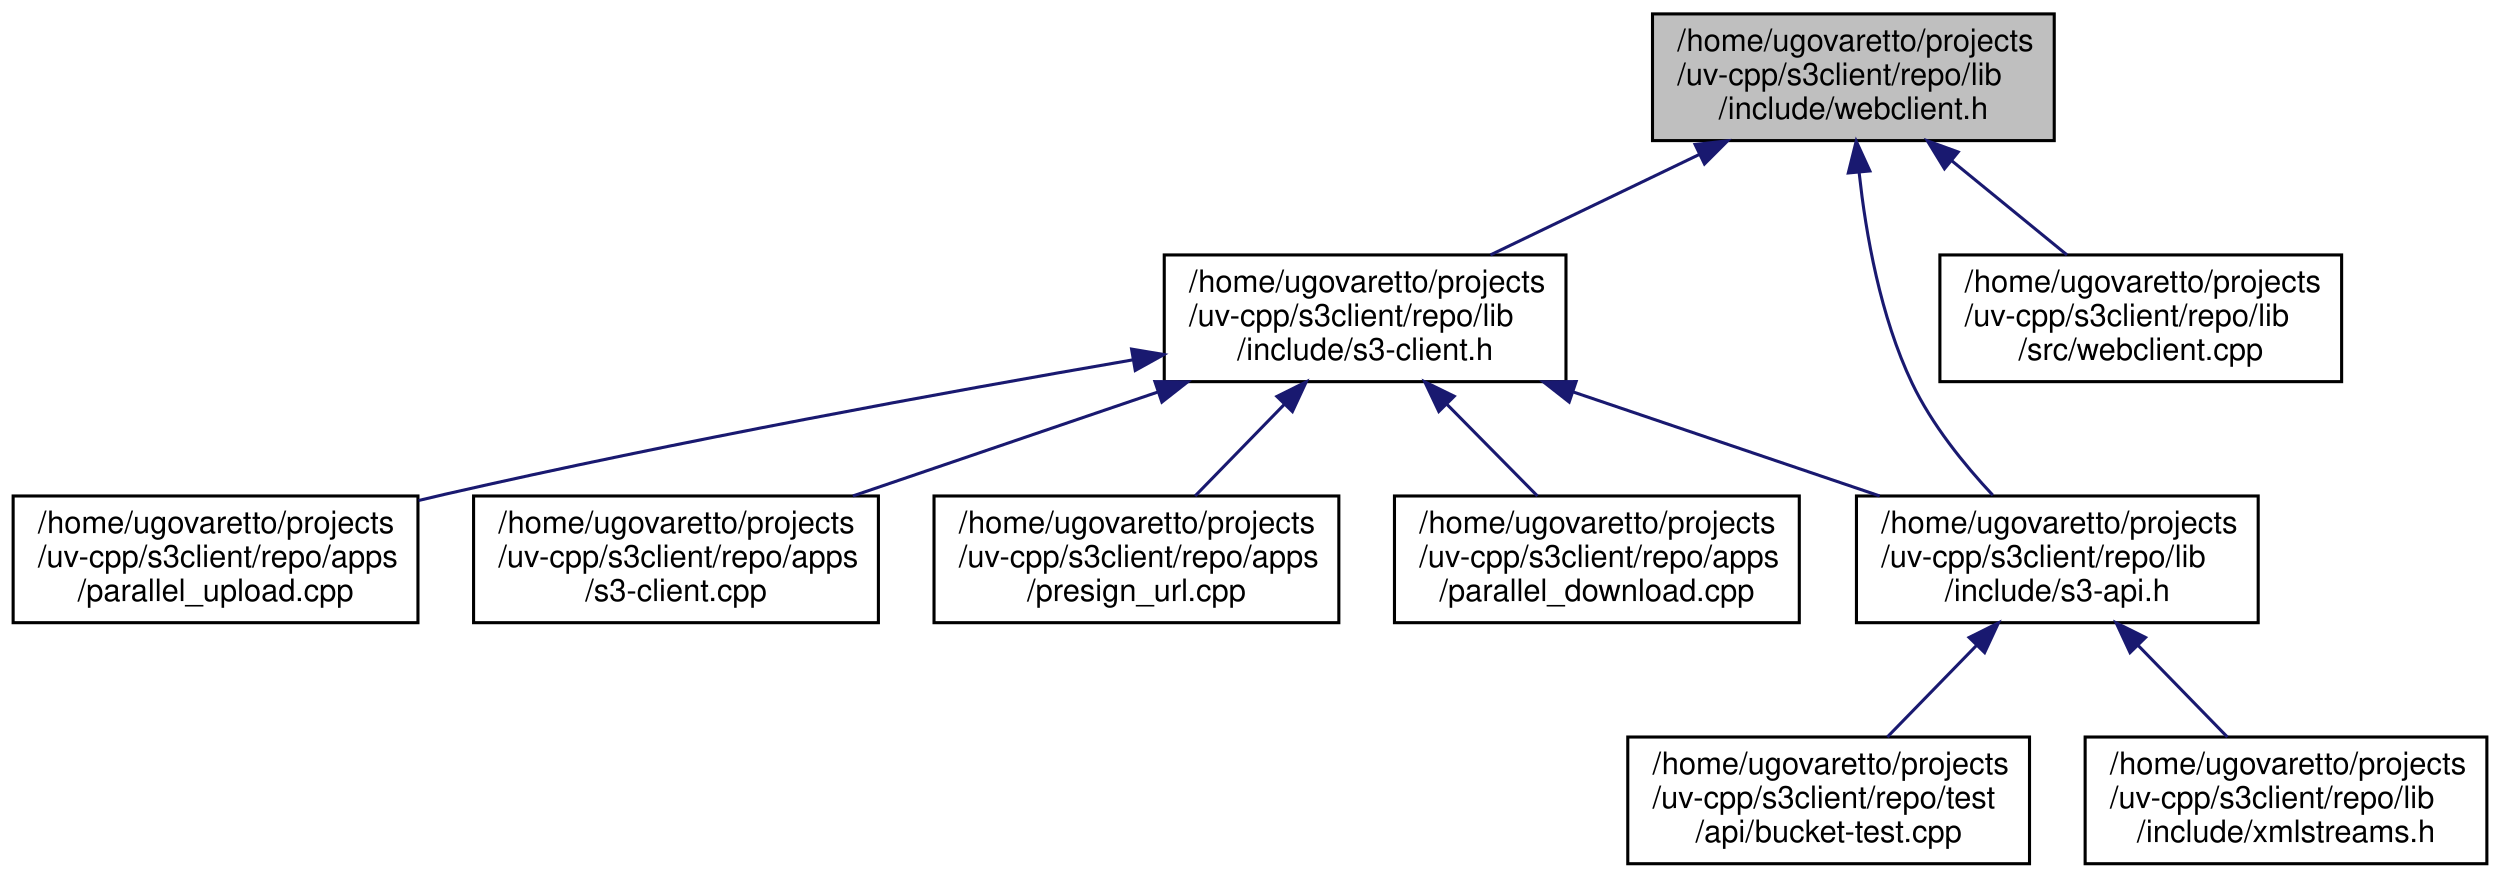
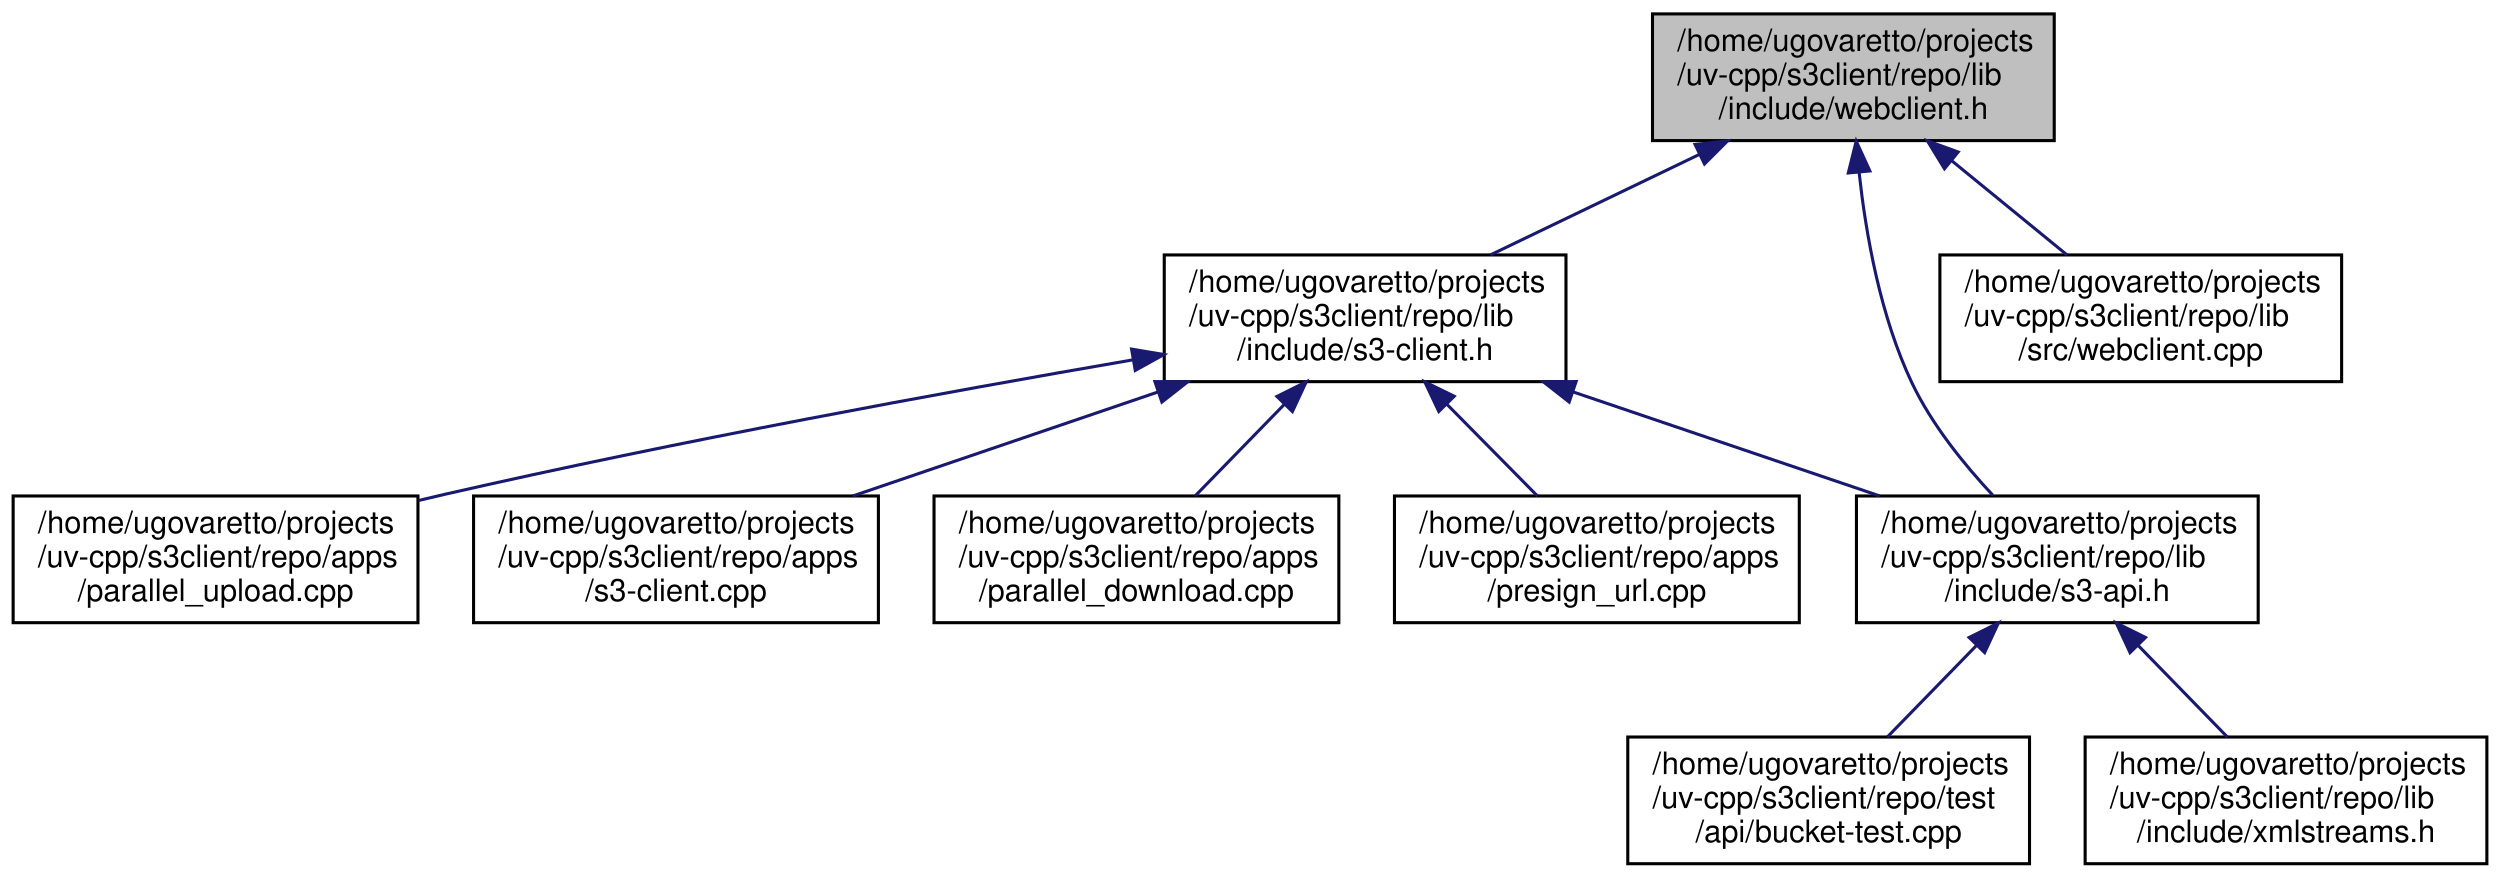
<svg xmlns="http://www.w3.org/2000/svg" xmlns:xlink="http://www.w3.org/1999/xlink" width="809pt" height="284pt" viewBox="0.00 0.00 808.50 284.00">
  <g id="graph0" class="graph" transform="scale(1 1) rotate(0) translate(4 280)">
    <g id="node1" class="node">
      <g id="a_node1">
        <a xlink:title="declaration of WebClient class wrapping libcurl to send web requests.">
          <polygon fill="#bfbfbf" stroke="black" points="530.5,-234.5 530.5,-275.5 660.5,-275.5 660.5,-234.5 530.5,-234.5" />
          <text text-anchor="start" x="538.5" y="-263.5" font-family="Helvetica,sans-Serif" font-size="10.00">/home/ugovaretto/projects</text>
          <text text-anchor="start" x="538.5" y="-252.5" font-family="Helvetica,sans-Serif" font-size="10.00">/uv-cpp/s3client/repo/lib</text>
          <text text-anchor="middle" x="595.5" y="-241.5" font-family="Helvetica,sans-Serif" font-size="10.00">/include/webclient.h</text>
        </a>
      </g>
    </g>
    <g id="node2" class="node">
      <g id="a_node2">
        <a xlink:href="s3-client_8h.html" target="_top" xlink:title="declaration of functions and data types for sending S3 requests, signing URLs and downloading and upl...">
          <polygon fill="none" stroke="black" points="372.5,-156.5 372.5,-197.5 502.5,-197.5 502.5,-156.5 372.5,-156.5" />
          <text text-anchor="start" x="380.5" y="-185.5" font-family="Helvetica,sans-Serif" font-size="10.00">/home/ugovaretto/projects</text>
          <text text-anchor="start" x="380.5" y="-174.5" font-family="Helvetica,sans-Serif" font-size="10.00">/uv-cpp/s3client/repo/lib</text>
          <text text-anchor="middle" x="437.5" y="-163.5" font-family="Helvetica,sans-Serif" font-size="10.00">/include/s3-client.h</text>
        </a>
      </g>
    </g>
    <g id="edge1" class="edge">
      <path fill="none" stroke="midnightblue" d="M545.71,-230.05C523.91,-219.57 498.67,-207.42 478.05,-197.51" />
      <polygon fill="midnightblue" stroke="midnightblue" points="544.28,-233.25 554.81,-234.43 547.32,-226.94 544.28,-233.25" />
    </g>
    <g id="node7" class="node">
      <g id="a_node7">
        <a xlink:href="s3-api_8h.html" target="_top" xlink:title="declarations of S3Api class.">
          <polygon fill="none" stroke="black" points="596.5,-78.5 596.5,-119.5 726.5,-119.5 726.5,-78.5 596.5,-78.5" />
          <text text-anchor="start" x="604.5" y="-107.5" font-family="Helvetica,sans-Serif" font-size="10.00">/home/ugovaretto/projects</text>
          <text text-anchor="start" x="604.5" y="-96.5" font-family="Helvetica,sans-Serif" font-size="10.00">/uv-cpp/s3client/repo/lib</text>
          <text text-anchor="middle" x="661.5" y="-85.5" font-family="Helvetica,sans-Serif" font-size="10.00">/include/s3-api.h</text>
        </a>
      </g>
    </g>
    <g id="edge9" class="edge">
      <path fill="none" stroke="midnightblue" d="M597.36,-224.19C599.54,-204.12 604.26,-177.48 614.5,-156 620.89,-142.6 631.26,-129.75 640.63,-119.74" />
      <polygon fill="midnightblue" stroke="midnightblue" points="593.86,-224.03 596.42,-234.32 600.83,-224.68 593.86,-224.03" />
    </g>
    <g id="node10" class="node">
      <g id="a_node10">
        <a xlink:href="webclient_8cpp.html" target="_top" xlink:title="implementation of WebClient class, wrapper around libcurl">
          <polygon fill="none" stroke="black" points="623.5,-156.5 623.5,-197.5 753.5,-197.5 753.5,-156.5 623.5,-156.5" />
          <text text-anchor="start" x="631.5" y="-185.5" font-family="Helvetica,sans-Serif" font-size="10.00">/home/ugovaretto/projects</text>
          <text text-anchor="start" x="631.5" y="-174.5" font-family="Helvetica,sans-Serif" font-size="10.00">/uv-cpp/s3client/repo/lib</text>
          <text text-anchor="middle" x="688.5" y="-163.5" font-family="Helvetica,sans-Serif" font-size="10.00">/src/webclient.cpp</text>
        </a>
      </g>
    </g>
    <g id="edge10" class="edge">
      <path fill="none" stroke="midnightblue" d="M627.24,-228.06C639.48,-218.06 653.25,-206.8 664.63,-197.51" />
      <polygon fill="midnightblue" stroke="midnightblue" points="624.98,-225.39 619.45,-234.43 629.41,-230.81 624.98,-225.39" />
    </g>
    <g id="node3" class="node">
      <g id="a_node3">
        <a xlink:href="parallel__upload_8cpp.html" target="_top" xlink:title="Parallel upload to S3 service.">
          <polygon fill="none" stroke="black" points="0,-78.5 0,-119.5 131,-119.5 131,-78.5 0,-78.5" />
          <text text-anchor="start" x="8" y="-107.5" font-family="Helvetica,sans-Serif" font-size="10.00">/home/ugovaretto/projects</text>
          <text text-anchor="start" x="8" y="-96.5" font-family="Helvetica,sans-Serif" font-size="10.00">/uv-cpp/s3client/repo/apps</text>
          <text text-anchor="middle" x="65.5" y="-85.5" font-family="Helvetica,sans-Serif" font-size="10.00">/parallel_upload.cpp</text>
        </a>
      </g>
    </g>
    <g id="edge2" class="edge">
      <path fill="none" stroke="midnightblue" d="M362.16,-163.52C301.71,-153.11 214.81,-137.23 139.5,-120 136.78,-119.38 134,-118.72 131.2,-118.04" />
      <polygon fill="midnightblue" stroke="midnightblue" points="361.93,-167.03 372.38,-165.27 363.12,-160.13 361.93,-167.03" />
    </g>
    <g id="node4" class="node">
      <g id="a_node4">
        <a xlink:href="apps_2s3-client_8cpp.html" target="_top" xlink:title="Send S3v4-signed requests to S3 andpoint and print raw responses.">
          <polygon fill="none" stroke="black" points="149,-78.5 149,-119.5 280,-119.5 280,-78.5 149,-78.5" />
          <text text-anchor="start" x="157" y="-107.5" font-family="Helvetica,sans-Serif" font-size="10.00">/home/ugovaretto/projects</text>
          <text text-anchor="start" x="157" y="-96.5" font-family="Helvetica,sans-Serif" font-size="10.00">/uv-cpp/s3client/repo/apps</text>
          <text text-anchor="middle" x="214.5" y="-85.5" font-family="Helvetica,sans-Serif" font-size="10.00">/s3-client.cpp</text>
        </a>
      </g>
    </g>
    <g id="edge3" class="edge">
      <path fill="none" stroke="midnightblue" d="M370.5,-153.17C339.02,-142.44 301.88,-129.78 271.73,-119.51" />
      <polygon fill="midnightblue" stroke="midnightblue" points="369.48,-156.52 380.07,-156.43 371.74,-149.89 369.48,-156.52" />
    </g>
    <g id="node5" class="node">
      <g id="a_node5">
-         <a xlink:href="presign__url_8cpp.html" target="_top" xlink:title="Presign URL.">
+         <a xlink:href="parallel__download_8cpp.html" target="_top" xlink:title="Parallel object download download from S3 service.">
          <polygon fill="none" stroke="black" points="298,-78.5 298,-119.5 429,-119.5 429,-78.5 298,-78.5" />
          <text text-anchor="start" x="306" y="-107.5" font-family="Helvetica,sans-Serif" font-size="10.00">/home/ugovaretto/projects</text>
          <text text-anchor="start" x="306" y="-96.5" font-family="Helvetica,sans-Serif" font-size="10.00">/uv-cpp/s3client/repo/apps</text>
-           <text text-anchor="middle" x="363.5" y="-85.5" font-family="Helvetica,sans-Serif" font-size="10.00">/presign_url.cpp</text>
+           <text text-anchor="middle" x="363.5" y="-85.5" font-family="Helvetica,sans-Serif" font-size="10.00">/parallel_download.cpp</text>
        </a>
      </g>
    </g>
    <g id="edge4" class="edge">
      <path fill="none" stroke="midnightblue" d="M411.41,-149.2C401.88,-139.42 391.29,-128.54 382.49,-119.51" />
      <polygon fill="midnightblue" stroke="midnightblue" points="408.96,-151.71 418.44,-156.43 413.97,-146.82 408.96,-151.71" />
    </g>
    <g id="node6" class="node">
      <g id="a_node6">
-         <a xlink:href="parallel__download_8cpp.html" target="_top" xlink:title="Parallel object download download from S3 service.">
+         <a xlink:href="presign__url_8cpp.html" target="_top" xlink:title="Presign URL.">
          <polygon fill="none" stroke="black" points="447,-78.5 447,-119.5 578,-119.5 578,-78.5 447,-78.5" />
          <text text-anchor="start" x="455" y="-107.5" font-family="Helvetica,sans-Serif" font-size="10.00">/home/ugovaretto/projects</text>
          <text text-anchor="start" x="455" y="-96.5" font-family="Helvetica,sans-Serif" font-size="10.00">/uv-cpp/s3client/repo/apps</text>
-           <text text-anchor="middle" x="512.5" y="-85.5" font-family="Helvetica,sans-Serif" font-size="10.00">/parallel_download.cpp</text>
+           <text text-anchor="middle" x="512.5" y="-85.5" font-family="Helvetica,sans-Serif" font-size="10.00">/presign_url.cpp</text>
        </a>
      </g>
    </g>
    <g id="edge5" class="edge">
      <path fill="none" stroke="midnightblue" d="M463.94,-149.2C473.6,-139.42 484.34,-128.54 493.25,-119.51" />
      <polygon fill="midnightblue" stroke="midnightblue" points="461.35,-146.85 456.81,-156.43 466.33,-151.77 461.35,-146.85" />
    </g>
    <g id="edge6" class="edge">
      <path fill="none" stroke="midnightblue" d="M504.8,-153.17C536.42,-142.44 573.73,-129.78 604.01,-119.51" />
      <polygon fill="midnightblue" stroke="midnightblue" points="503.53,-149.9 495.19,-156.43 505.78,-156.53 503.53,-149.9" />
    </g>
    <g id="node8" class="node">
      <g id="a_node8">
        <a xlink:href="bucket-test_8cpp.html" target="_top" xlink:title="bucket tests">
          <polygon fill="none" stroke="black" points="522.5,-0.5 522.5,-41.5 652.5,-41.5 652.5,-0.5 522.5,-0.5" />
          <text text-anchor="start" x="530.5" y="-29.5" font-family="Helvetica,sans-Serif" font-size="10.00">/home/ugovaretto/projects</text>
          <text text-anchor="start" x="530.5" y="-18.5" font-family="Helvetica,sans-Serif" font-size="10.00">/uv-cpp/s3client/repo/test</text>
          <text text-anchor="middle" x="587.5" y="-7.5" font-family="Helvetica,sans-Serif" font-size="10.00">/api/bucket-test.cpp</text>
        </a>
      </g>
    </g>
    <g id="edge7" class="edge">
      <path fill="none" stroke="midnightblue" d="M635.41,-71.2C625.88,-61.42 615.29,-50.54 606.49,-41.51" />
      <polygon fill="midnightblue" stroke="midnightblue" points="632.96,-73.71 642.44,-78.43 637.97,-68.82 632.96,-73.71" />
    </g>
    <g id="node9" class="node">
      <g id="a_node9">
        <a xlink:href="xmlstreams_8h.html" target="_top" xlink:title="xml parser and generator.">
          <polygon fill="none" stroke="black" points="670.5,-0.5 670.5,-41.5 800.5,-41.5 800.5,-0.5 670.5,-0.5" />
          <text text-anchor="start" x="678.5" y="-29.5" font-family="Helvetica,sans-Serif" font-size="10.00">/home/ugovaretto/projects</text>
          <text text-anchor="start" x="678.5" y="-18.5" font-family="Helvetica,sans-Serif" font-size="10.00">/uv-cpp/s3client/repo/lib</text>
          <text text-anchor="middle" x="735.5" y="-7.5" font-family="Helvetica,sans-Serif" font-size="10.00">/include/xmlstreams.h</text>
        </a>
      </g>
    </g>
    <g id="edge8" class="edge">
      <path fill="none" stroke="midnightblue" d="M687.59,-71.2C697.12,-61.42 707.71,-50.54 716.51,-41.51" />
      <polygon fill="midnightblue" stroke="midnightblue" points="685.03,-68.82 680.56,-78.43 690.04,-73.71 685.03,-68.82" />
    </g>
  </g>
</svg>
